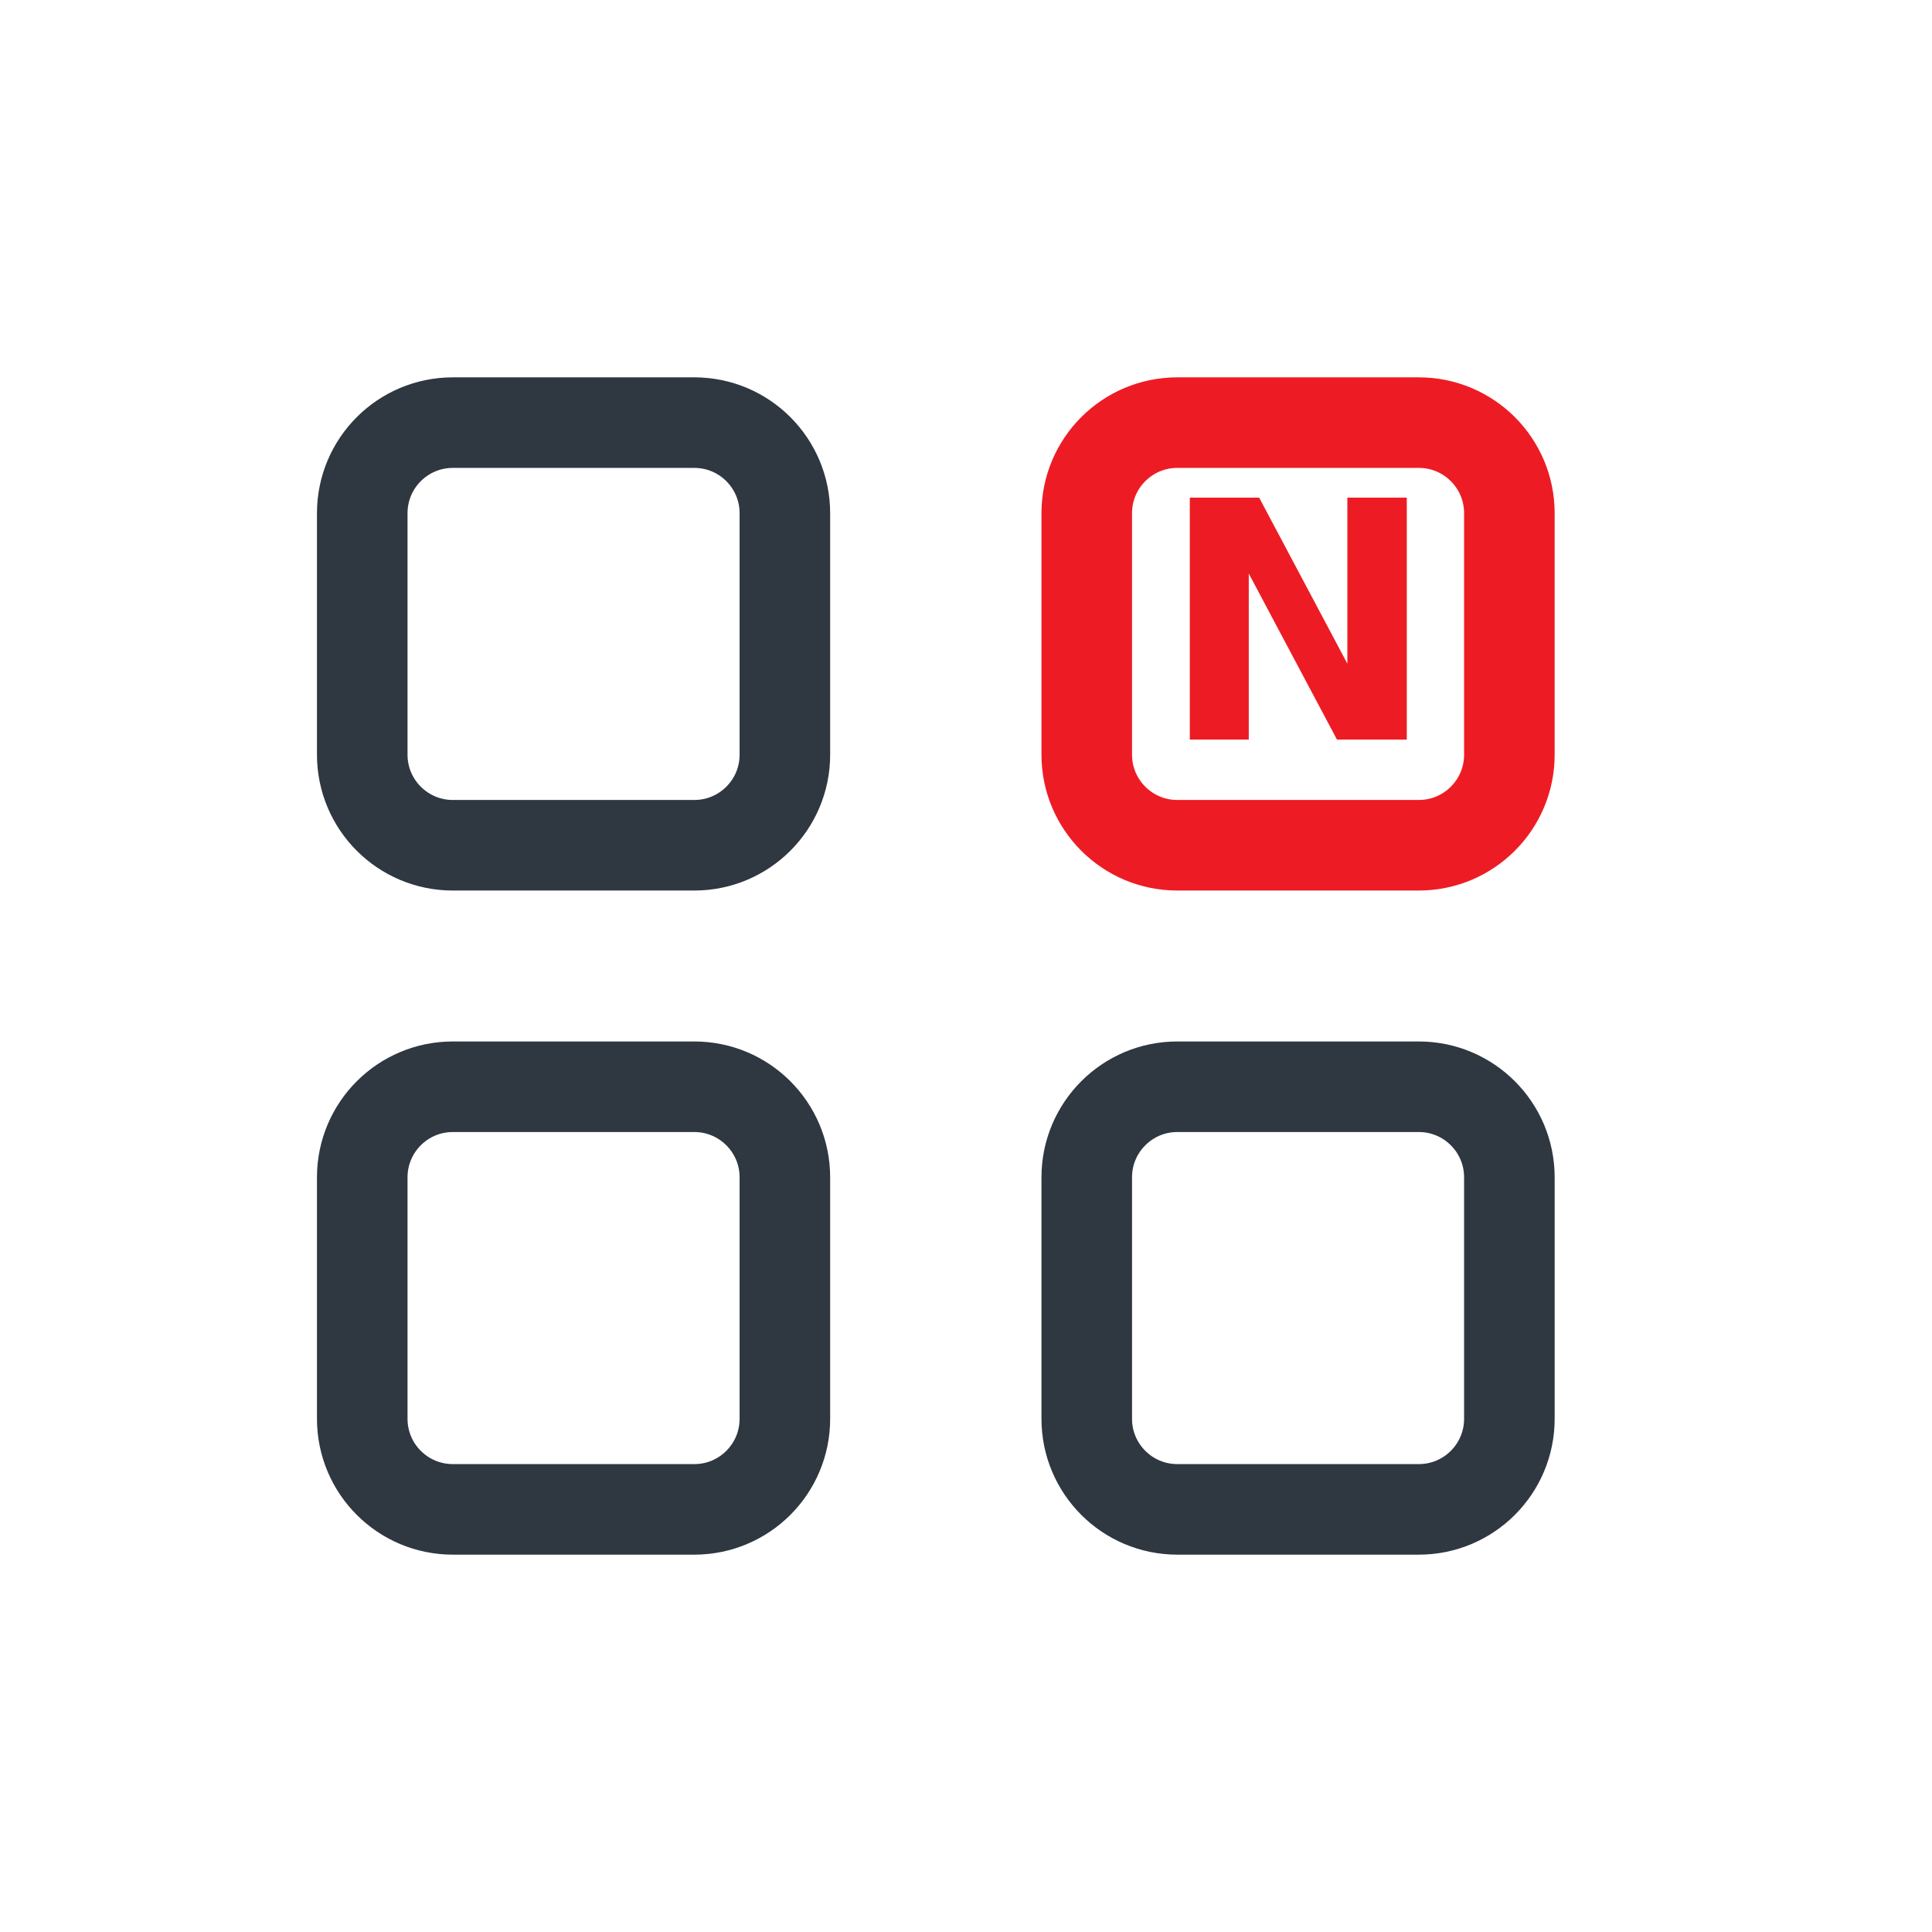
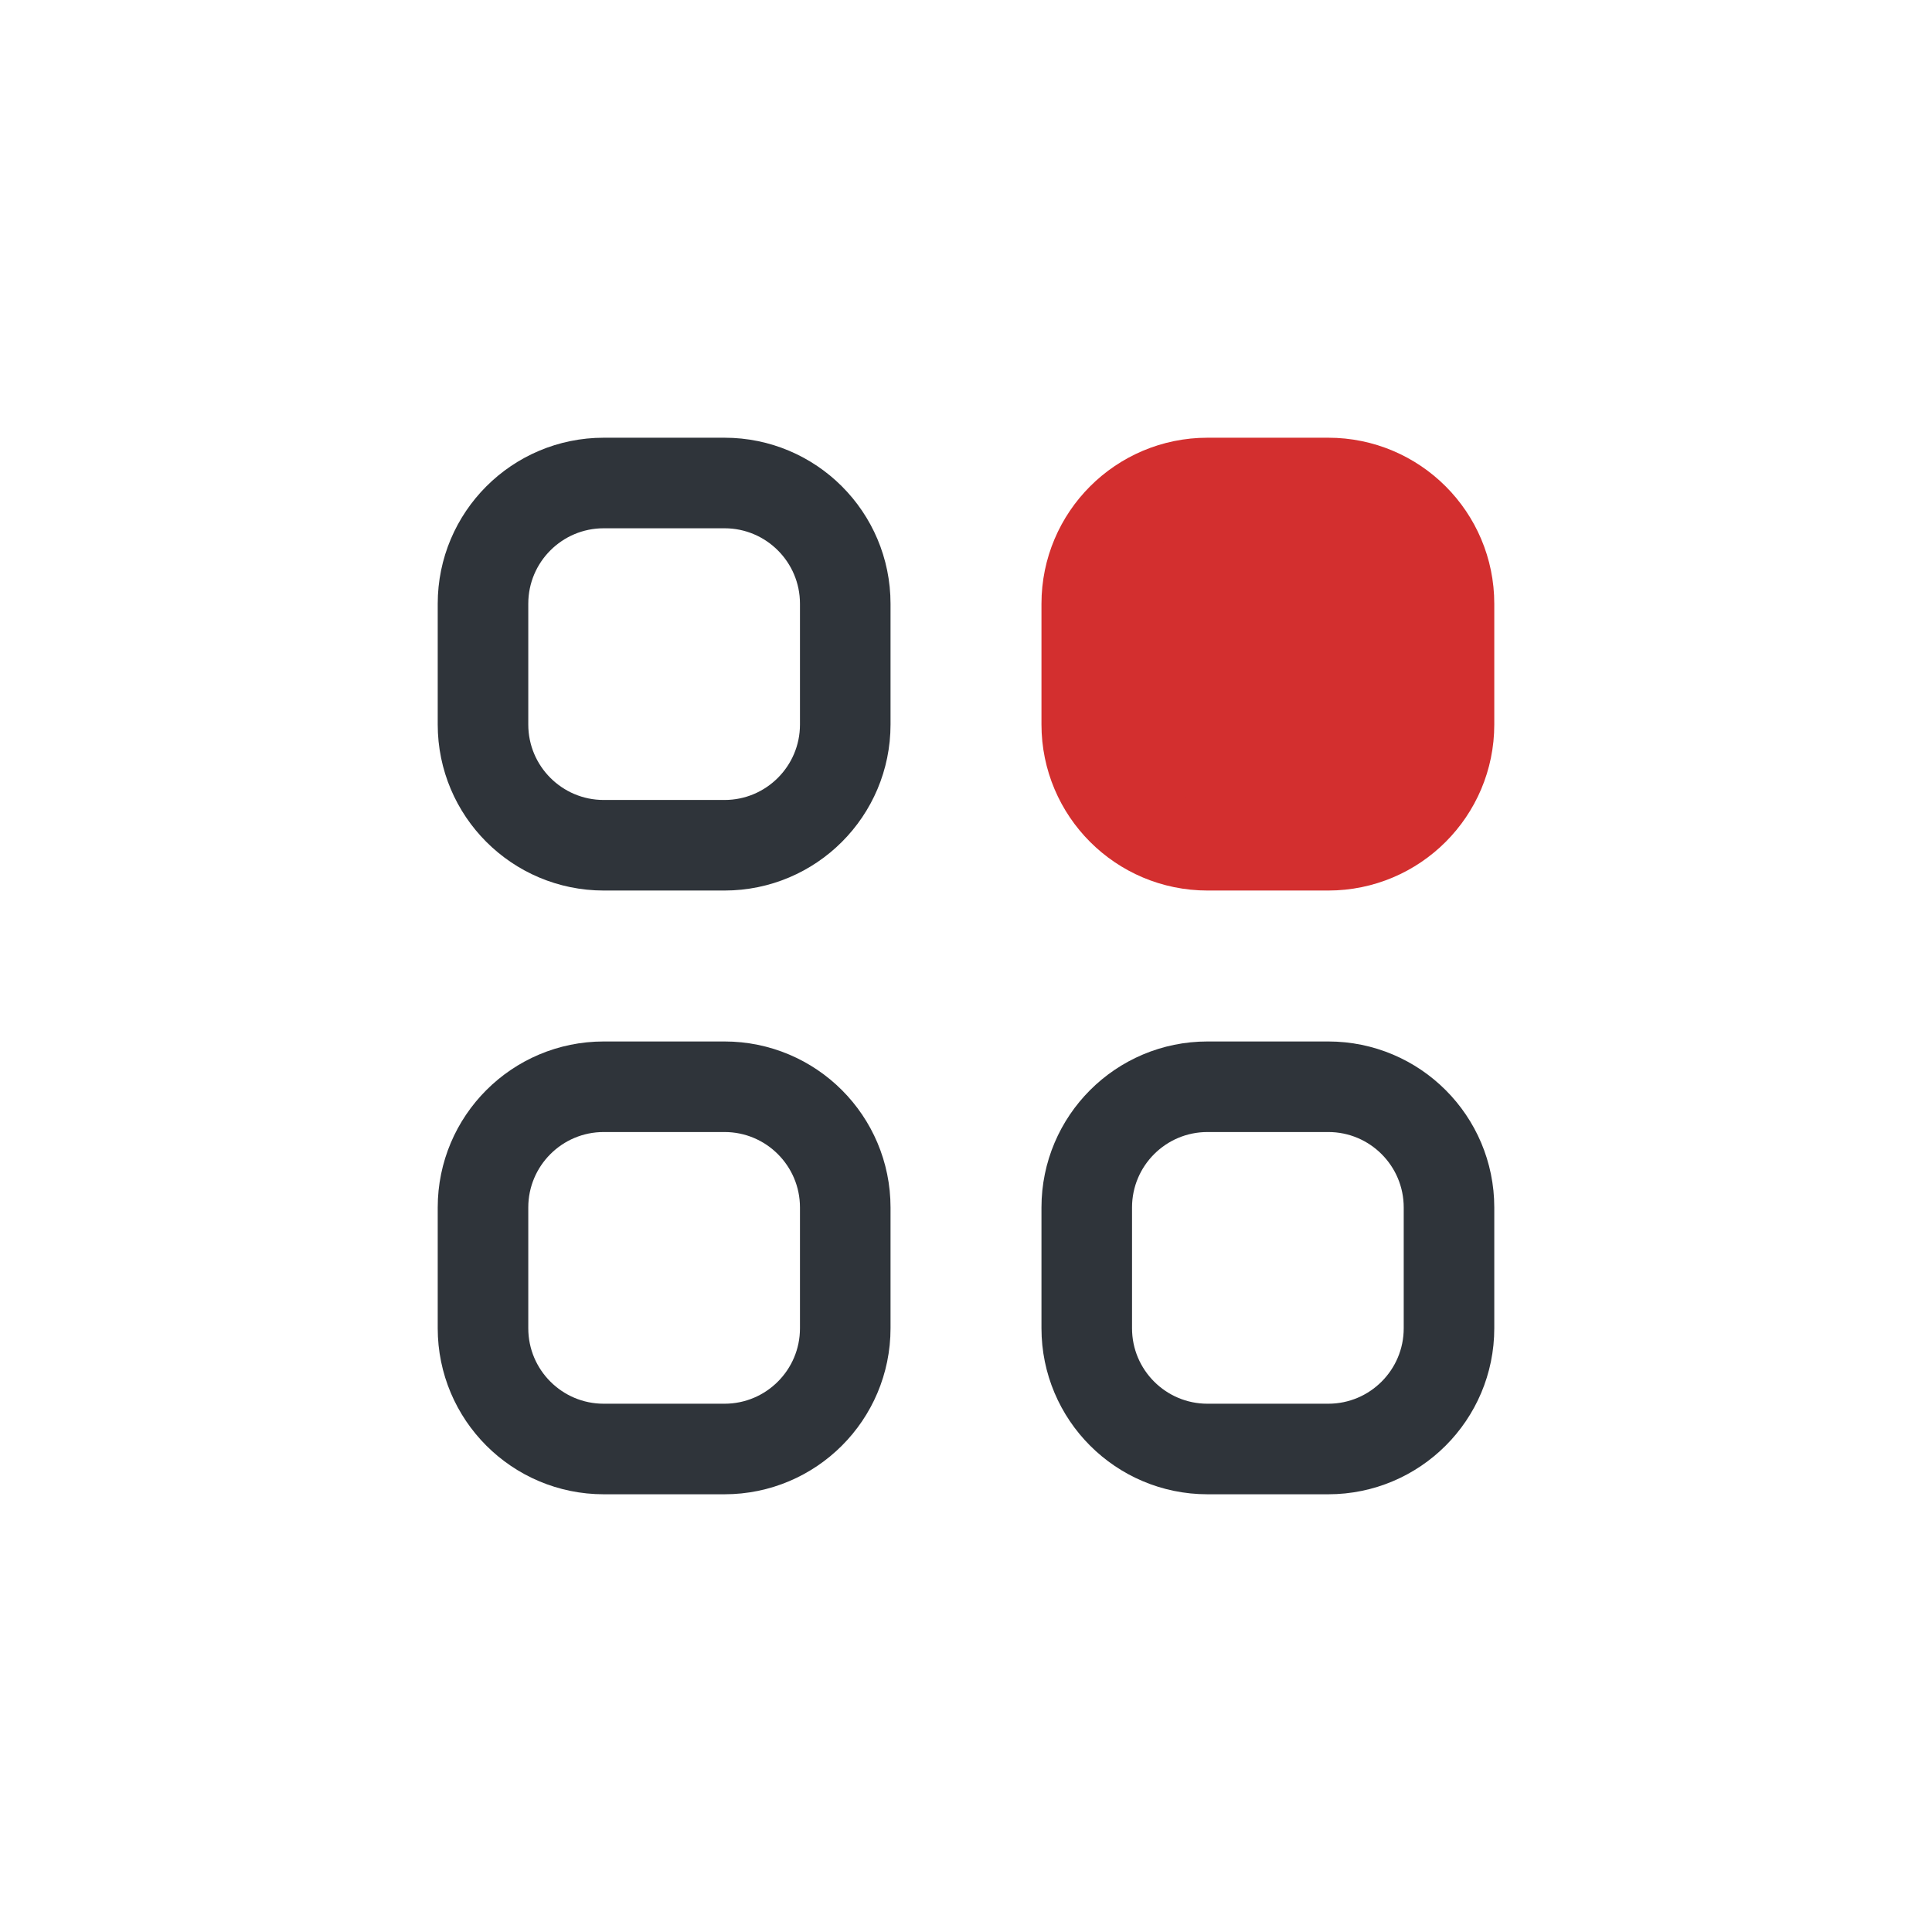
<svg xmlns="http://www.w3.org/2000/svg" width="64" height="64" viewBox="0 0 64 64">
-   <rect x="12" y="14" width="14" height="14" rx="3" fill="none" stroke="#2F3741" stroke-width="3" />
-   <rect x="36" y="14" width="14" height="14" rx="3" fill="none" stroke="#ED1C24" stroke-width="3" />
-   <rect x="12" y="36" width="14" height="14" rx="3" fill="none" stroke="#2F3741" stroke-width="3" />
-   <rect x="36" y="36" width="14" height="14" rx="3" fill="none" stroke="#2F3741" stroke-width="3" />
-   <text x="43" y="24.5" text-anchor="middle" font-family="DejaVu Sans, sans-serif" font-size="11" font-weight="700" fill="#ED1C24">N</text>
+   <g fill="none" stroke-linecap="round" stroke-linejoin="round">
+     <rect x="16" y="16" width="12" height="12" rx="4" stroke="#2F343A" stroke-width="3" />
+     <rect x="36" y="16" width="12" height="12" rx="4" fill="#D32F2F" stroke="#D32F2F" stroke-width="3" />
+     <rect x="16" y="36" width="12" height="12" rx="4" stroke="#2F343A" stroke-width="3" />
+     <rect x="36" y="36" width="12" height="12" rx="4" stroke="#2F343A" stroke-width="3" />
+   </g>
</svg>
